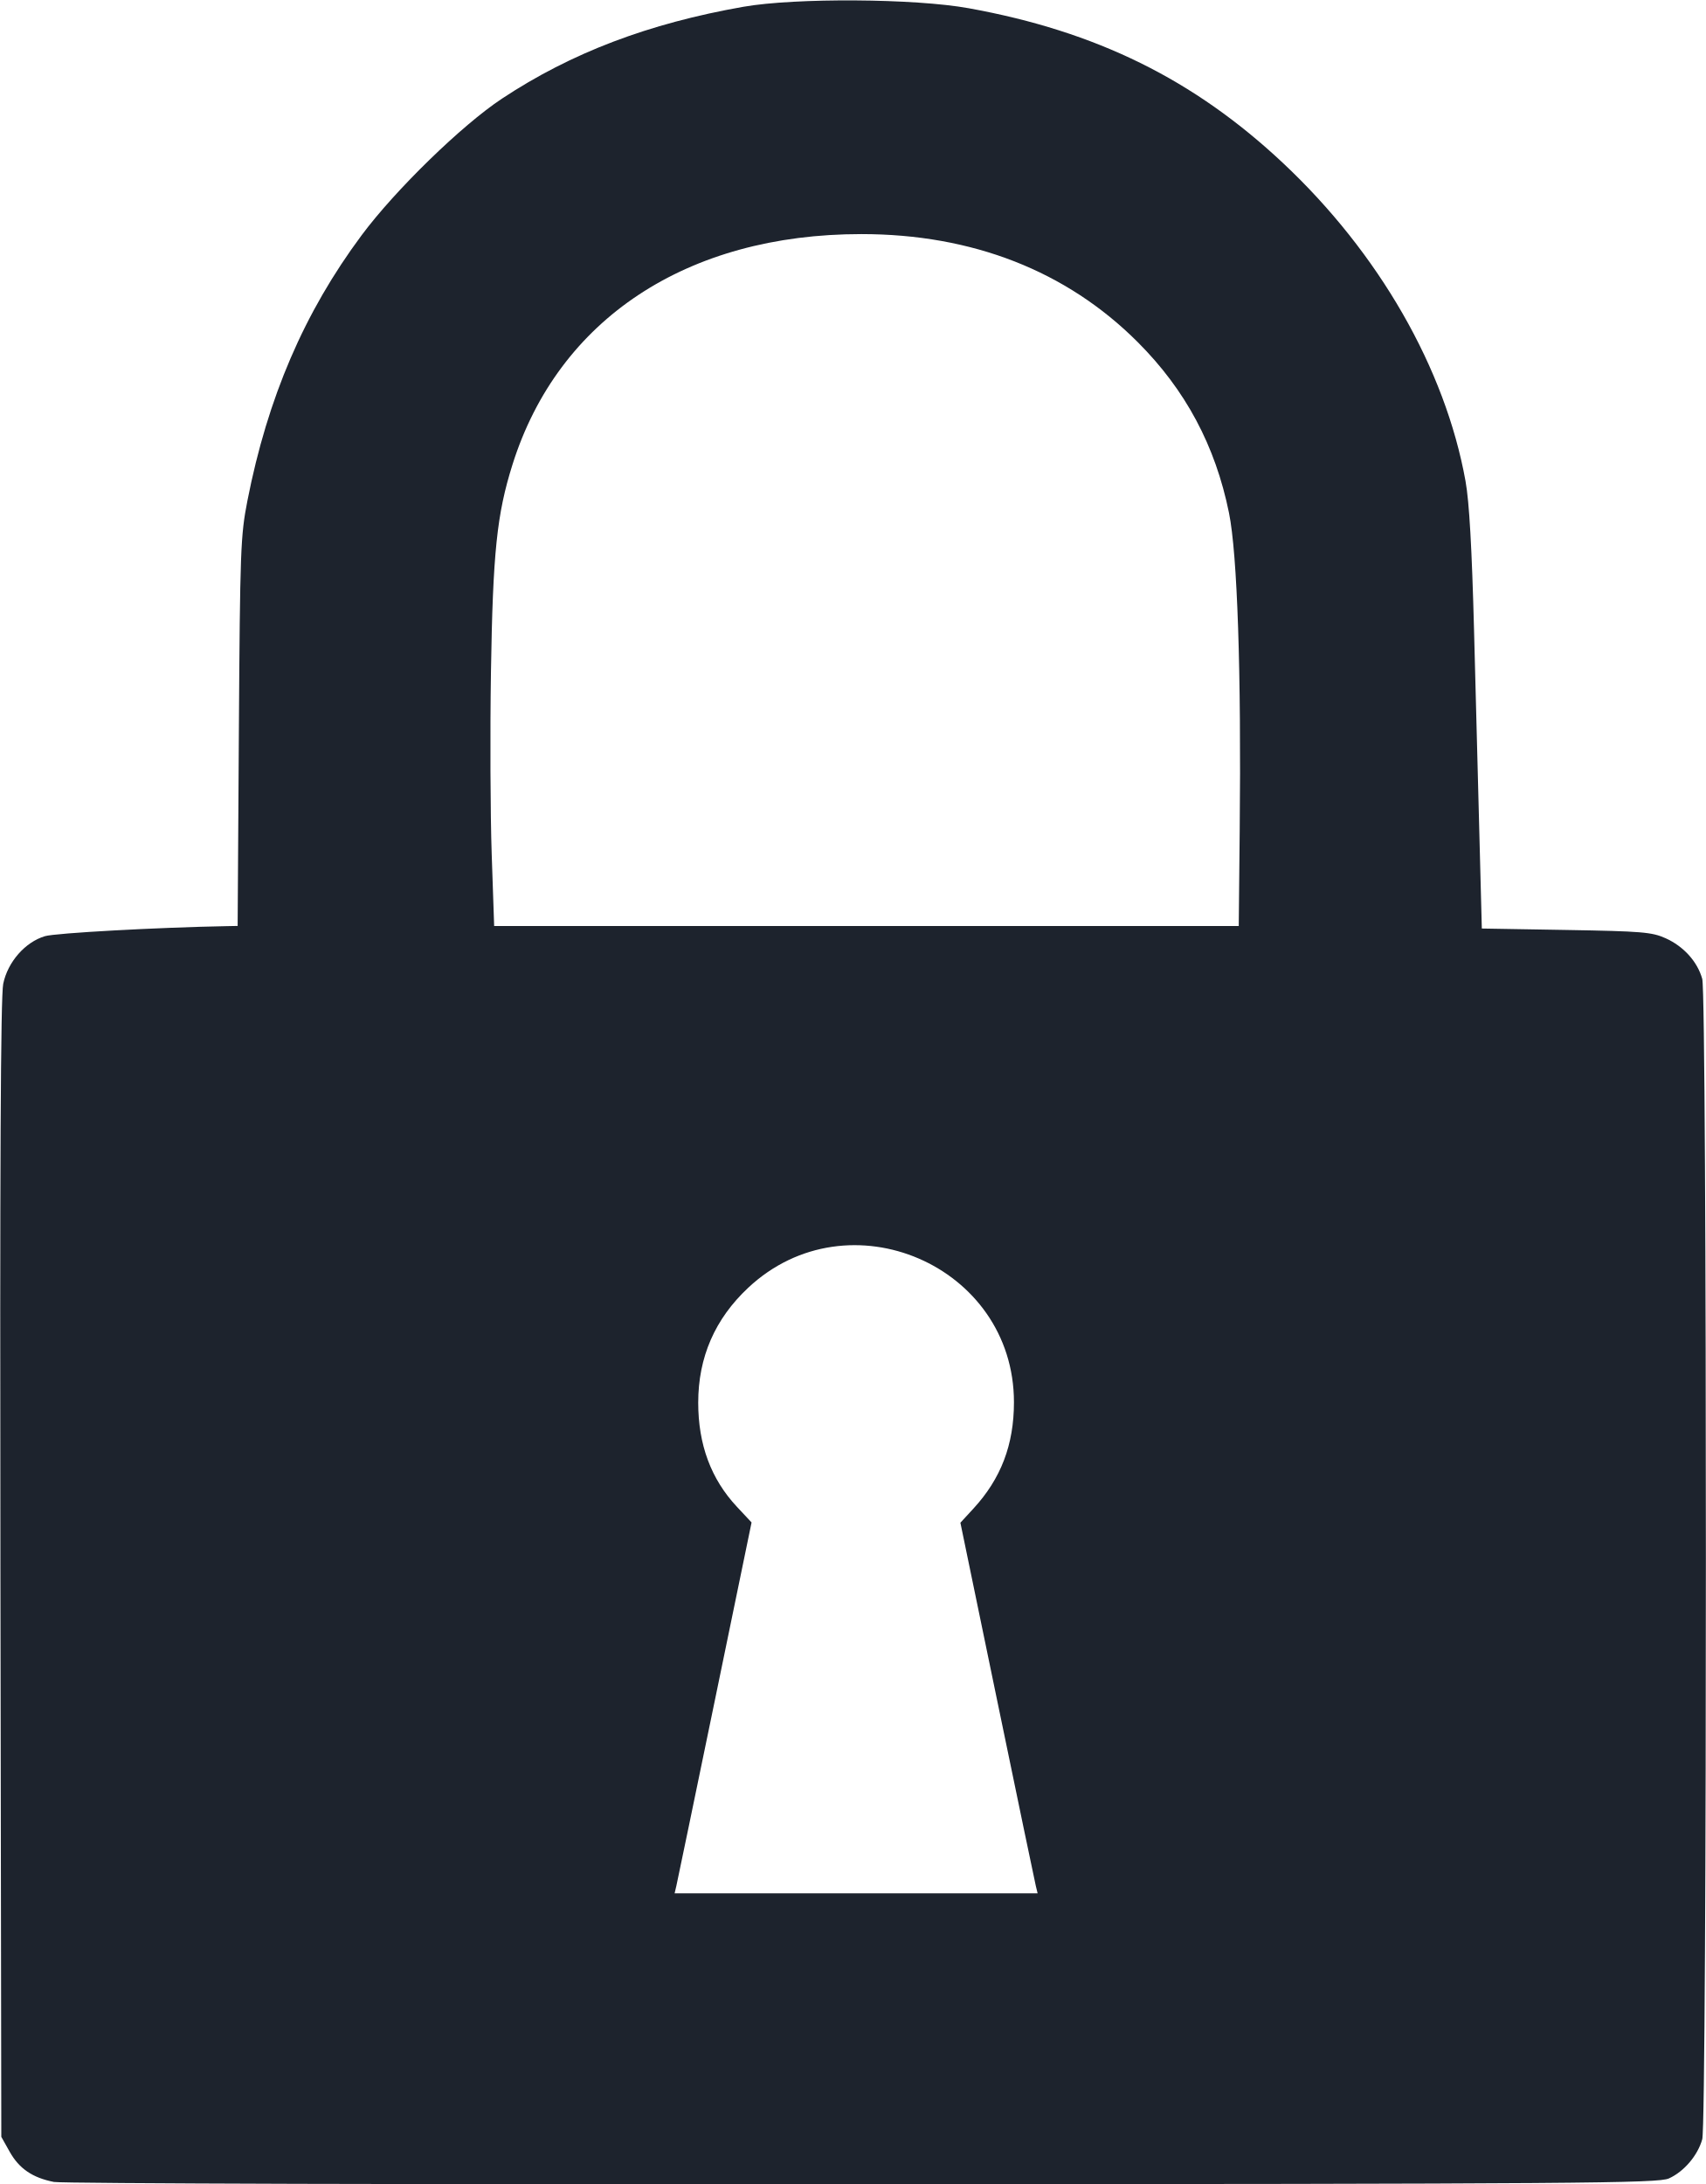
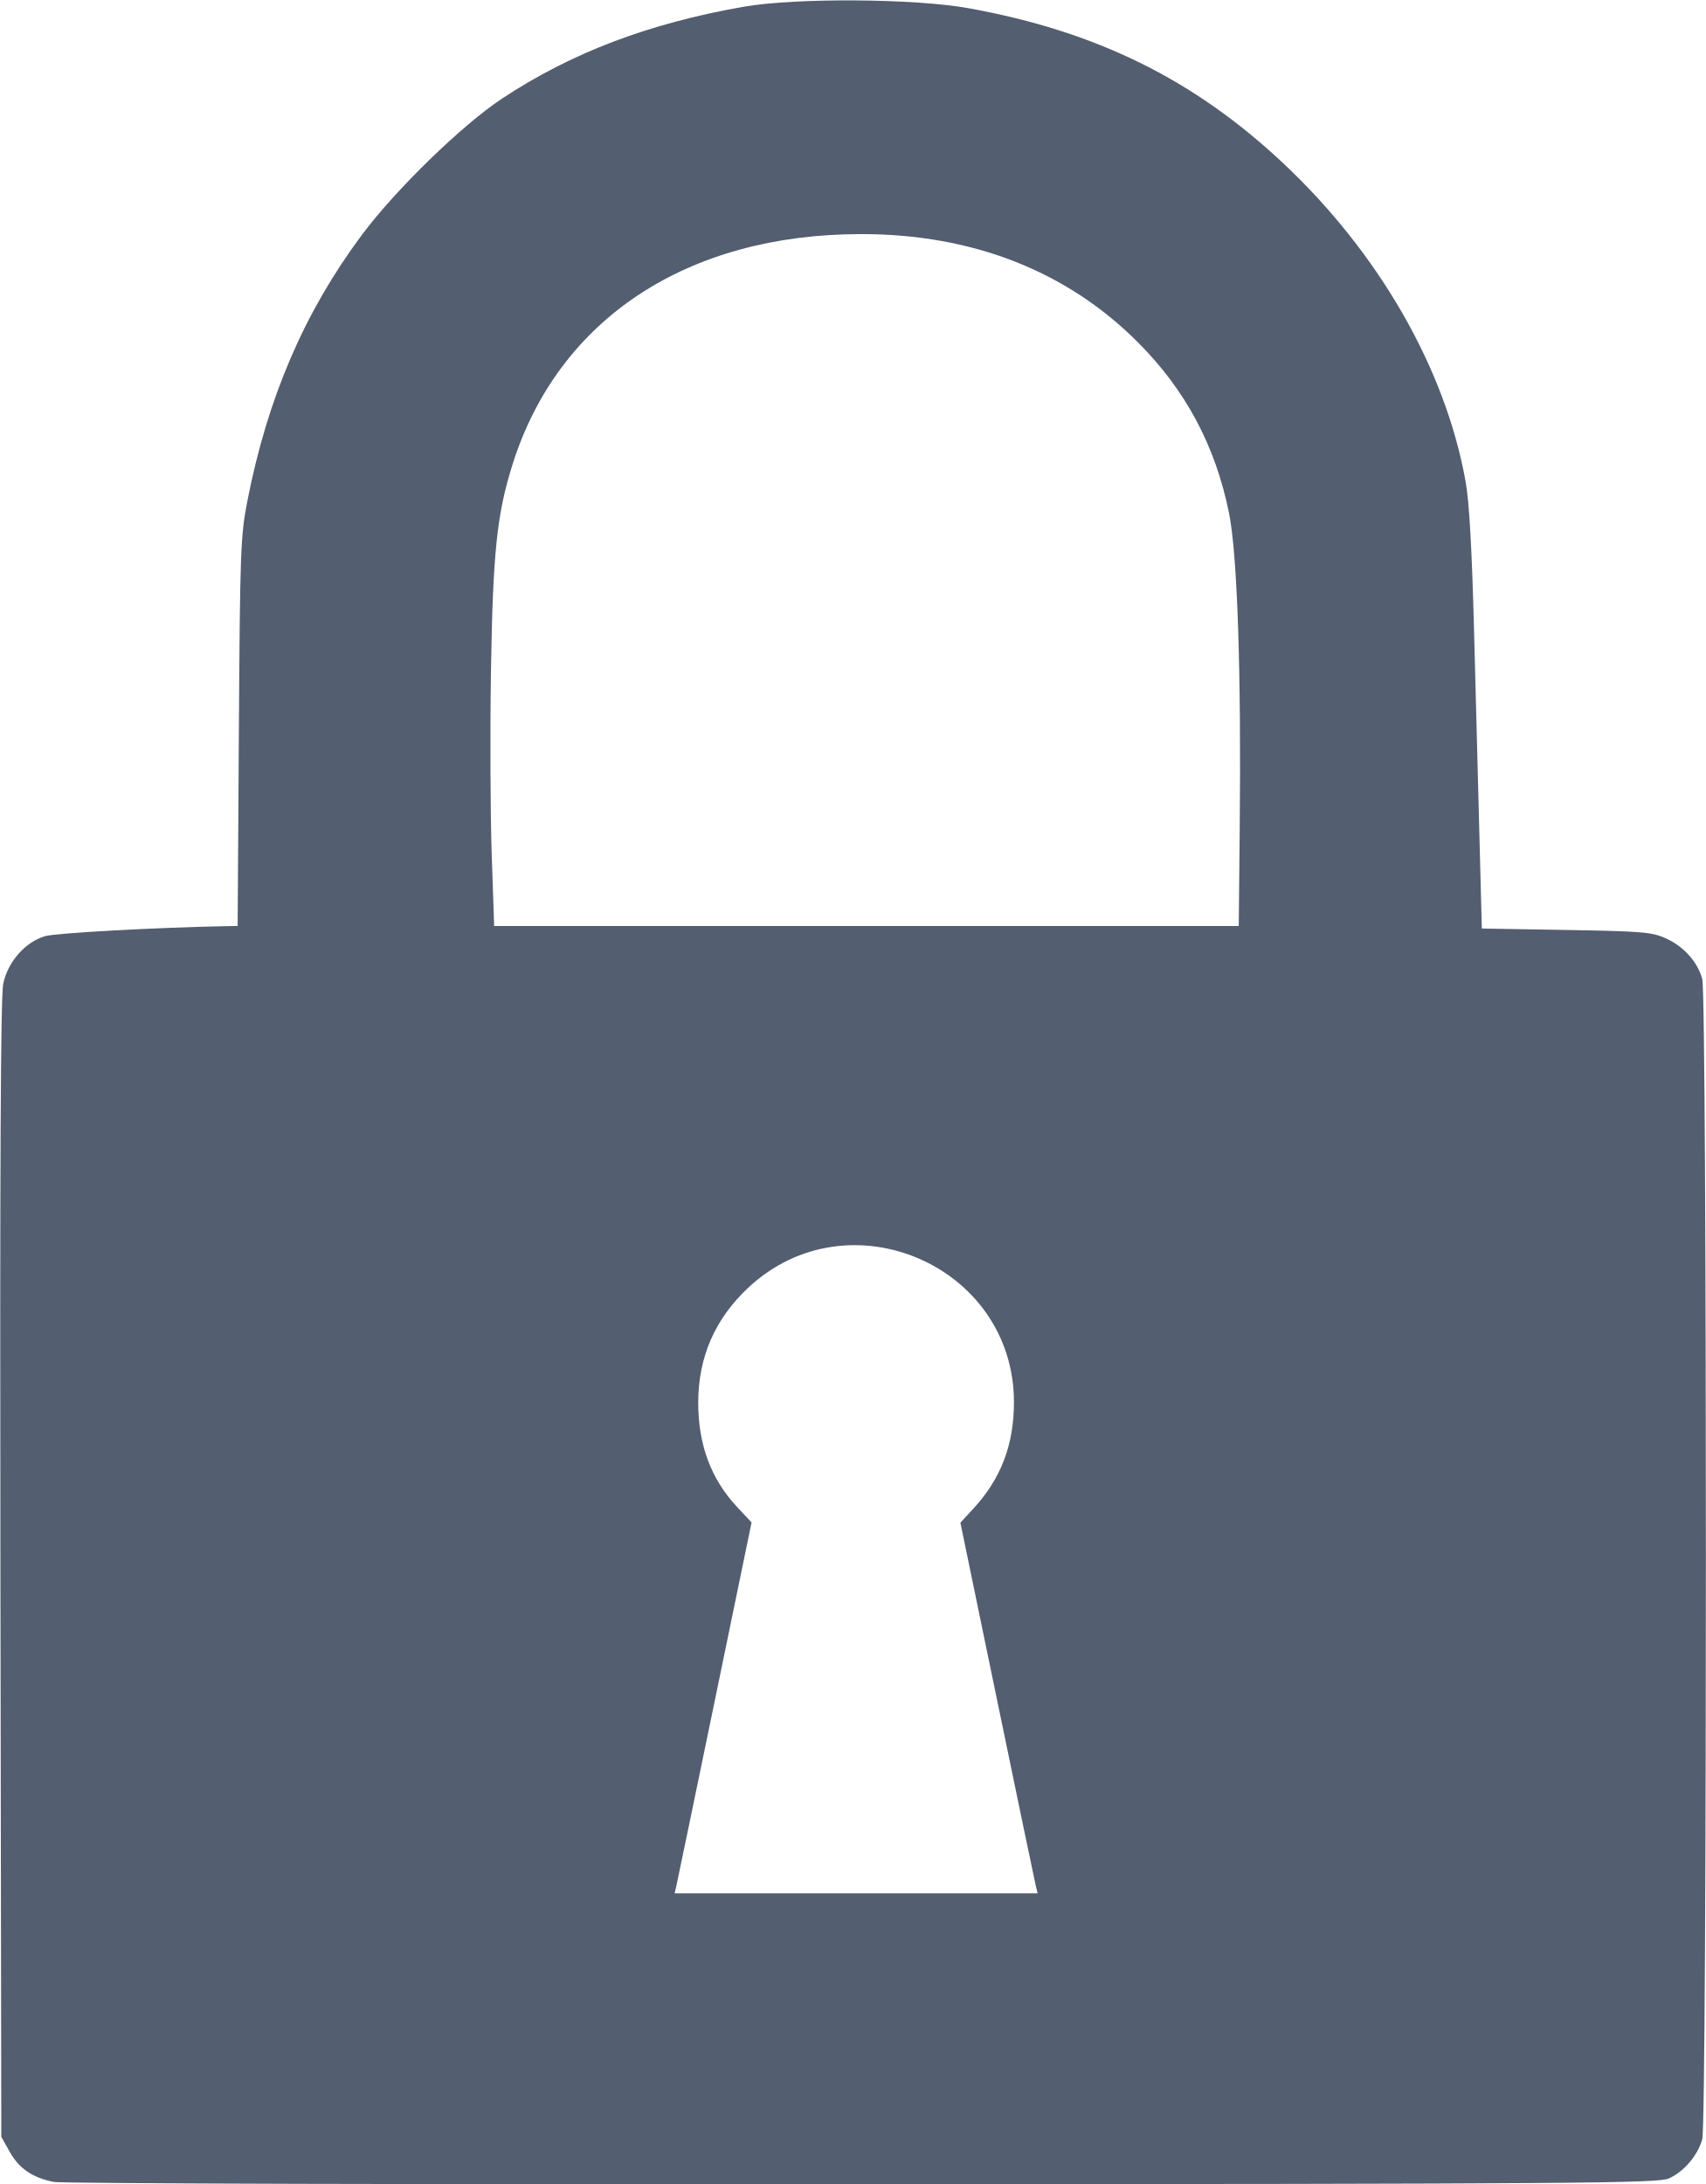
<svg xmlns="http://www.w3.org/2000/svg" id="svg6" viewBox="0 0 25.001 32.01" version="1.1" height="120.98" width="94.492">
  <defs id="defs10" />
-   <g style="fill:#1d232d;fill-opacity:1" id="g4" transform="translate(-174.02 -150.1)">
-     <path style="fill:#1d232d;fill-opacity:1" id="path2" fill="#444" d="m174.81 182.08c-0.314-0.062-0.509-0.195-0.648-0.442l-0.123-0.219-0.013-8.32c-9e-3 -5.889 3e-3 -8.396 0.041-8.58 0.066-0.32 0.322-0.612 0.612-0.698 0.155-0.046 1.643-0.128 2.667-0.147l0.157-3e-3 0.018-2.843c0.017-2.674 0.025-2.875 0.125-3.388 0.297-1.514 0.834-2.763 1.675-3.893 0.494-0.664 1.469-1.613 2.056-2.001 1.015-0.672 2.151-1.103 3.541-1.347 0.762-0.133 2.51-0.122 3.303 0.022 1.869 0.339 3.297 1.042 4.603 2.267 1.408 1.32 2.38 3.014 2.677 4.663 0.055 0.306 0.093 0.977 0.125 2.188 0.025 0.961 0.061 2.338 0.08 3.059l0.034 1.311 1.235 0.021c1.11 0.019 1.258 0.031 1.458 0.121 0.265 0.119 0.468 0.344 0.538 0.597 0.071 0.254 0.071 16.751 0 17.006-0.066 0.237-0.267 0.474-0.488 0.574-0.159 0.072-1.217 0.08-11.817 0.087-6.403 4e-3 -11.739-0.012-11.857-0.035zm14.392-4.341c-0.015-0.061-0.269-1.283-0.566-2.716l-0.539-2.605 0.188-0.204c0.407-0.441 0.597-0.939 0.597-1.562 0-2.006-2.426-3.052-3.894-1.679-0.489 0.457-0.734 1.02-0.734 1.685 0 0.616 0.188 1.121 0.568 1.527l0.214 0.229-0.538 2.607c-0.296 1.434-0.55 2.657-0.564 2.718l-0.026 0.111h5.321zm2.989-15.458c0.024-2.331-0.034-4.06-0.157-4.664-0.2-0.985-0.637-1.802-1.338-2.503-1.044-1.044-2.424-1.583-4.051-1.583-2.556 0-4.441 1.245-5.113 3.377-0.23 0.73-0.288 1.29-0.316 3.04-0.014 0.89-9e-3 2.091 0.011 2.671l0.036 1.053h10.914z" />
+   <g style="fill:#535e70;fill-opacity:1" id="g4" transform="translate(-174.02 -150.1)">
+     <path style="fill:#535e70;fill-opacity:1" id="path2" fill="#444" d="m174.81 182.08c-0.314-0.062-0.509-0.195-0.648-0.442l-0.123-0.219-0.013-8.32c-9e-3 -5.889 3e-3 -8.396 0.041-8.58 0.066-0.32 0.322-0.612 0.612-0.698 0.155-0.046 1.643-0.128 2.667-0.147l0.157-3e-3 0.018-2.843c0.017-2.674 0.025-2.875 0.125-3.388 0.297-1.514 0.834-2.763 1.675-3.893 0.494-0.664 1.469-1.613 2.056-2.001 1.015-0.672 2.151-1.103 3.541-1.347 0.762-0.133 2.51-0.122 3.303 0.022 1.869 0.339 3.297 1.042 4.603 2.267 1.408 1.32 2.38 3.014 2.677 4.663 0.055 0.306 0.093 0.977 0.125 2.188 0.025 0.961 0.061 2.338 0.08 3.059l0.034 1.311 1.235 0.021c1.11 0.019 1.258 0.031 1.458 0.121 0.265 0.119 0.468 0.344 0.538 0.597 0.071 0.254 0.071 16.751 0 17.006-0.066 0.237-0.267 0.474-0.488 0.574-0.159 0.072-1.217 0.08-11.817 0.087-6.403 4e-3 -11.739-0.012-11.857-0.035zm14.392-4.341c-0.015-0.061-0.269-1.283-0.566-2.716l-0.539-2.605 0.188-0.204c0.407-0.441 0.597-0.939 0.597-1.562 0-2.006-2.426-3.052-3.894-1.679-0.489 0.457-0.734 1.02-0.734 1.685 0 0.616 0.188 1.121 0.568 1.527l0.214 0.229-0.538 2.607c-0.296 1.434-0.55 2.657-0.564 2.718l-0.026 0.111h5.321zm2.989-15.458c0.024-2.331-0.034-4.06-0.157-4.664-0.2-0.985-0.637-1.802-1.338-2.503-1.044-1.044-2.424-1.583-4.051-1.583-2.556 0-4.441 1.245-5.113 3.377-0.23 0.73-0.288 1.29-0.316 3.04-0.014 0.89-9e-3 2.091 0.011 2.671l0.036 1.053h10.914z" />
  </g>
</svg>
